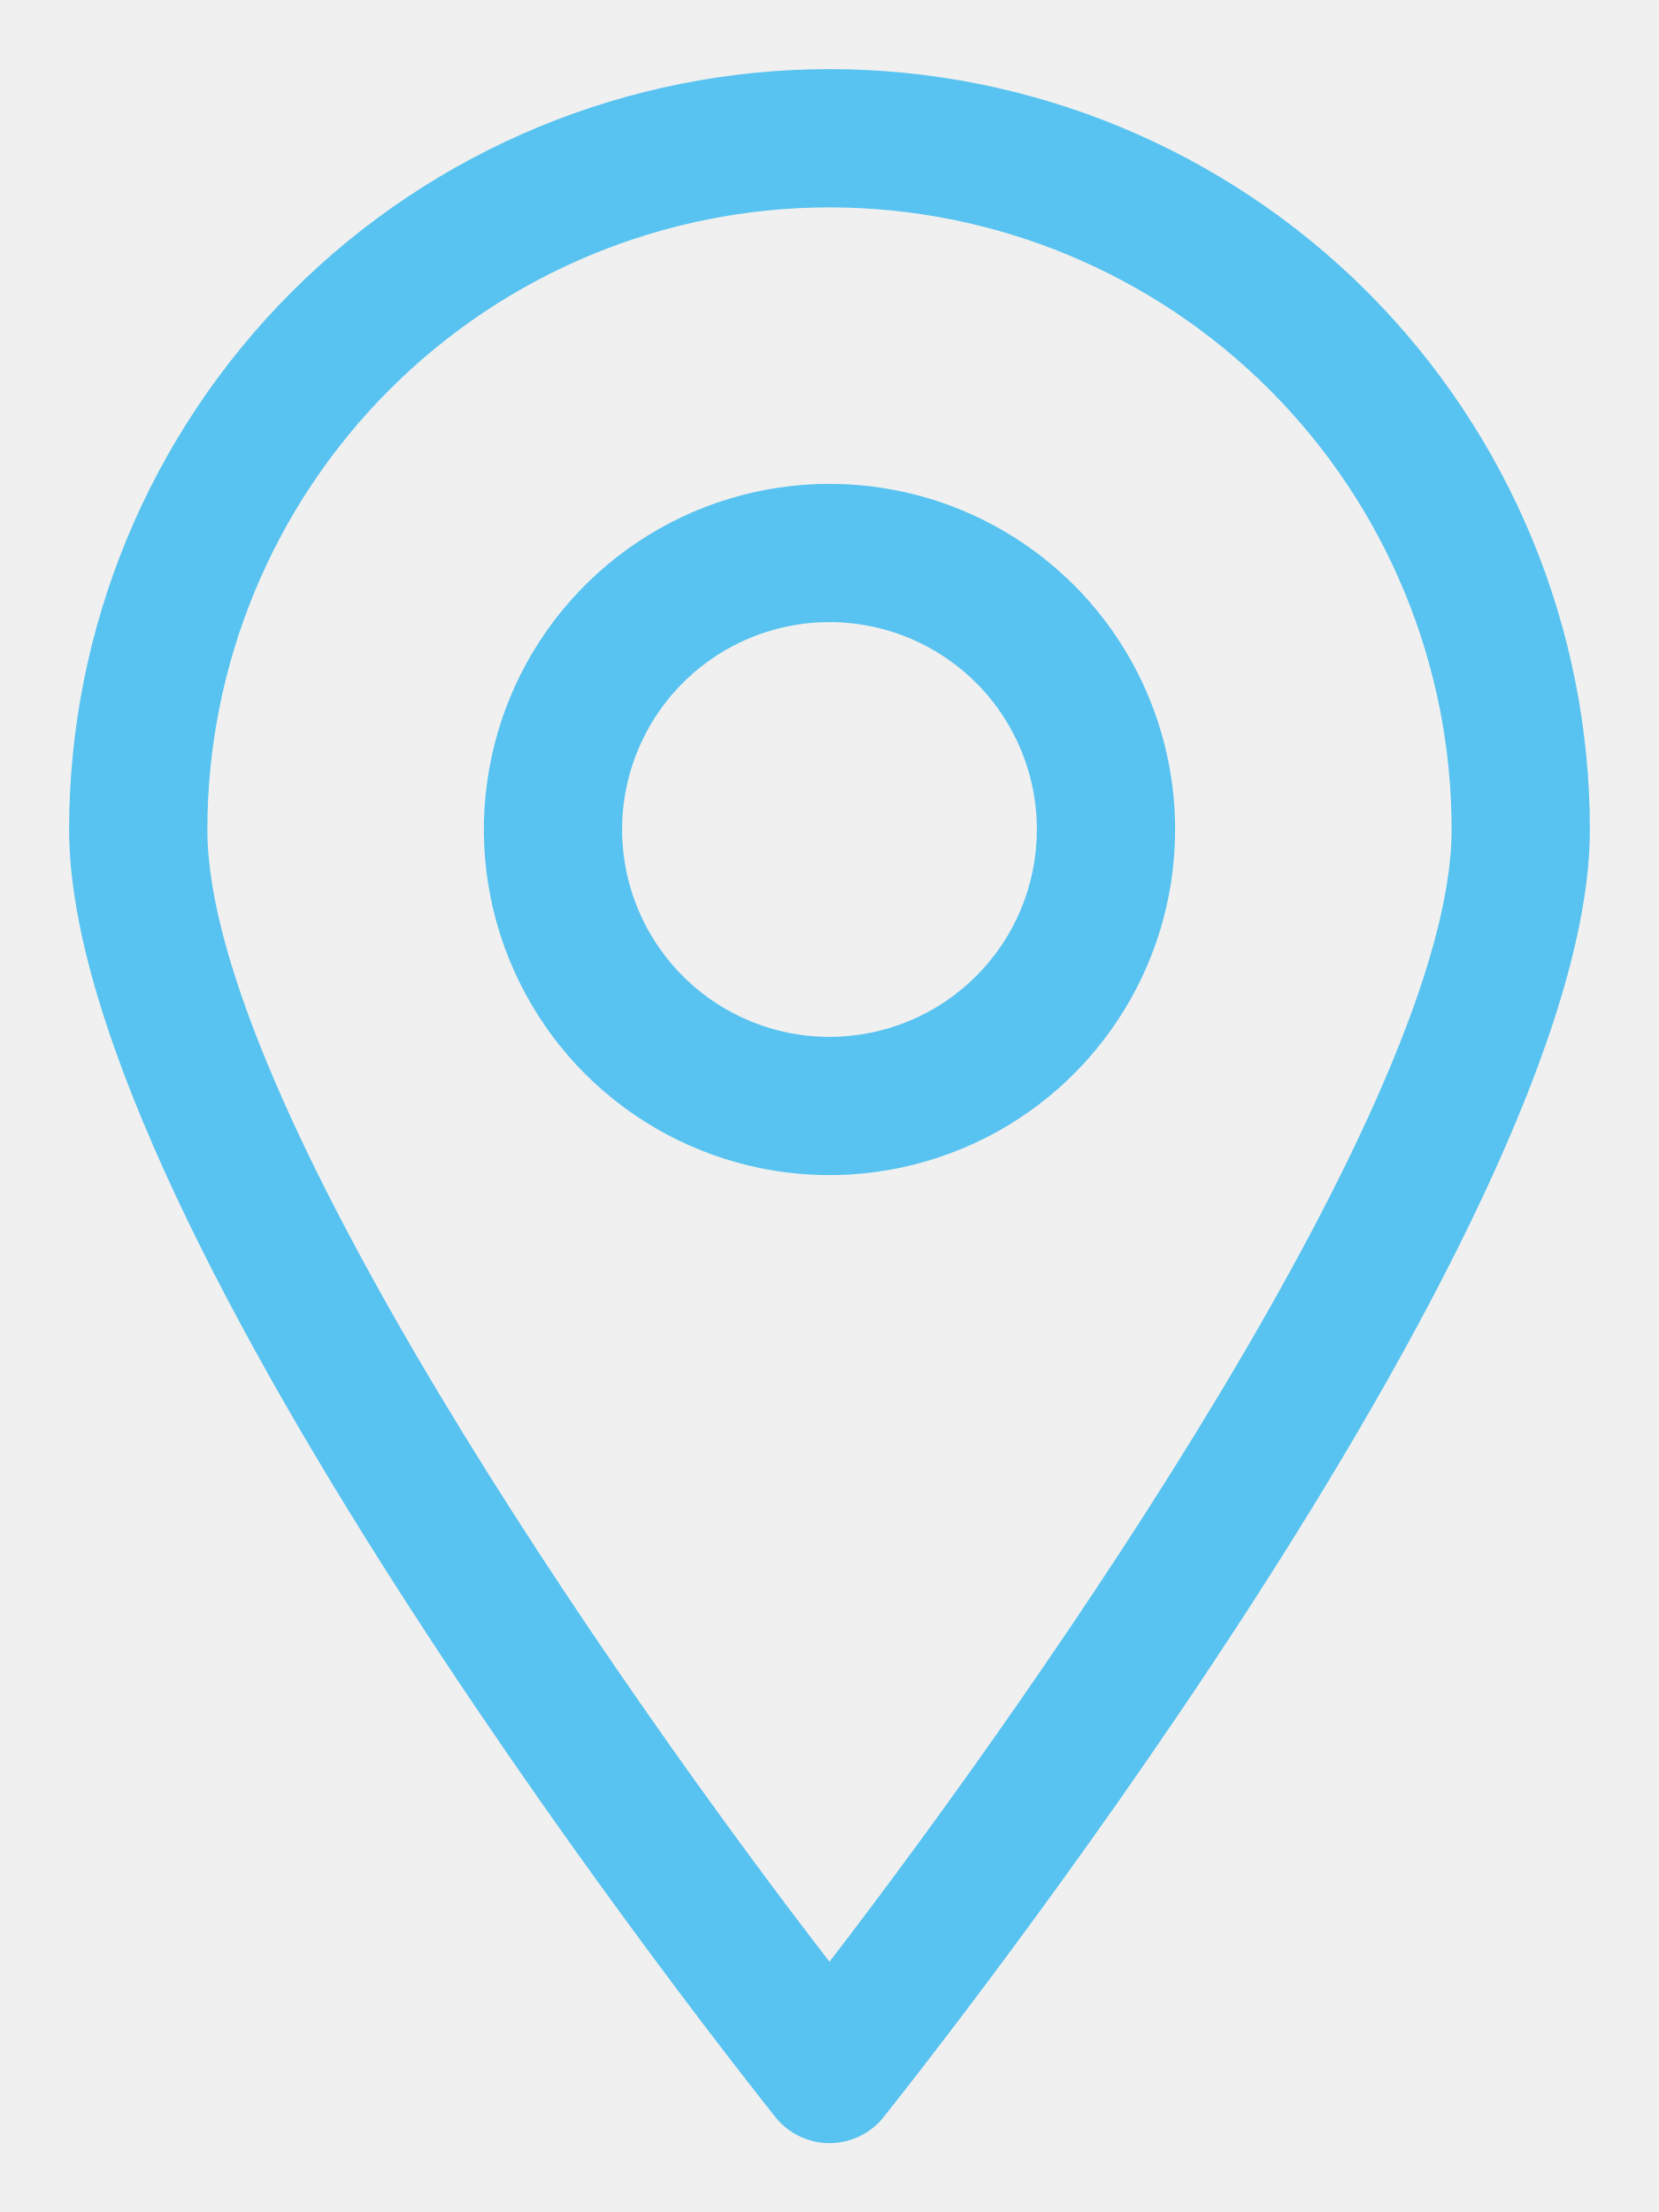
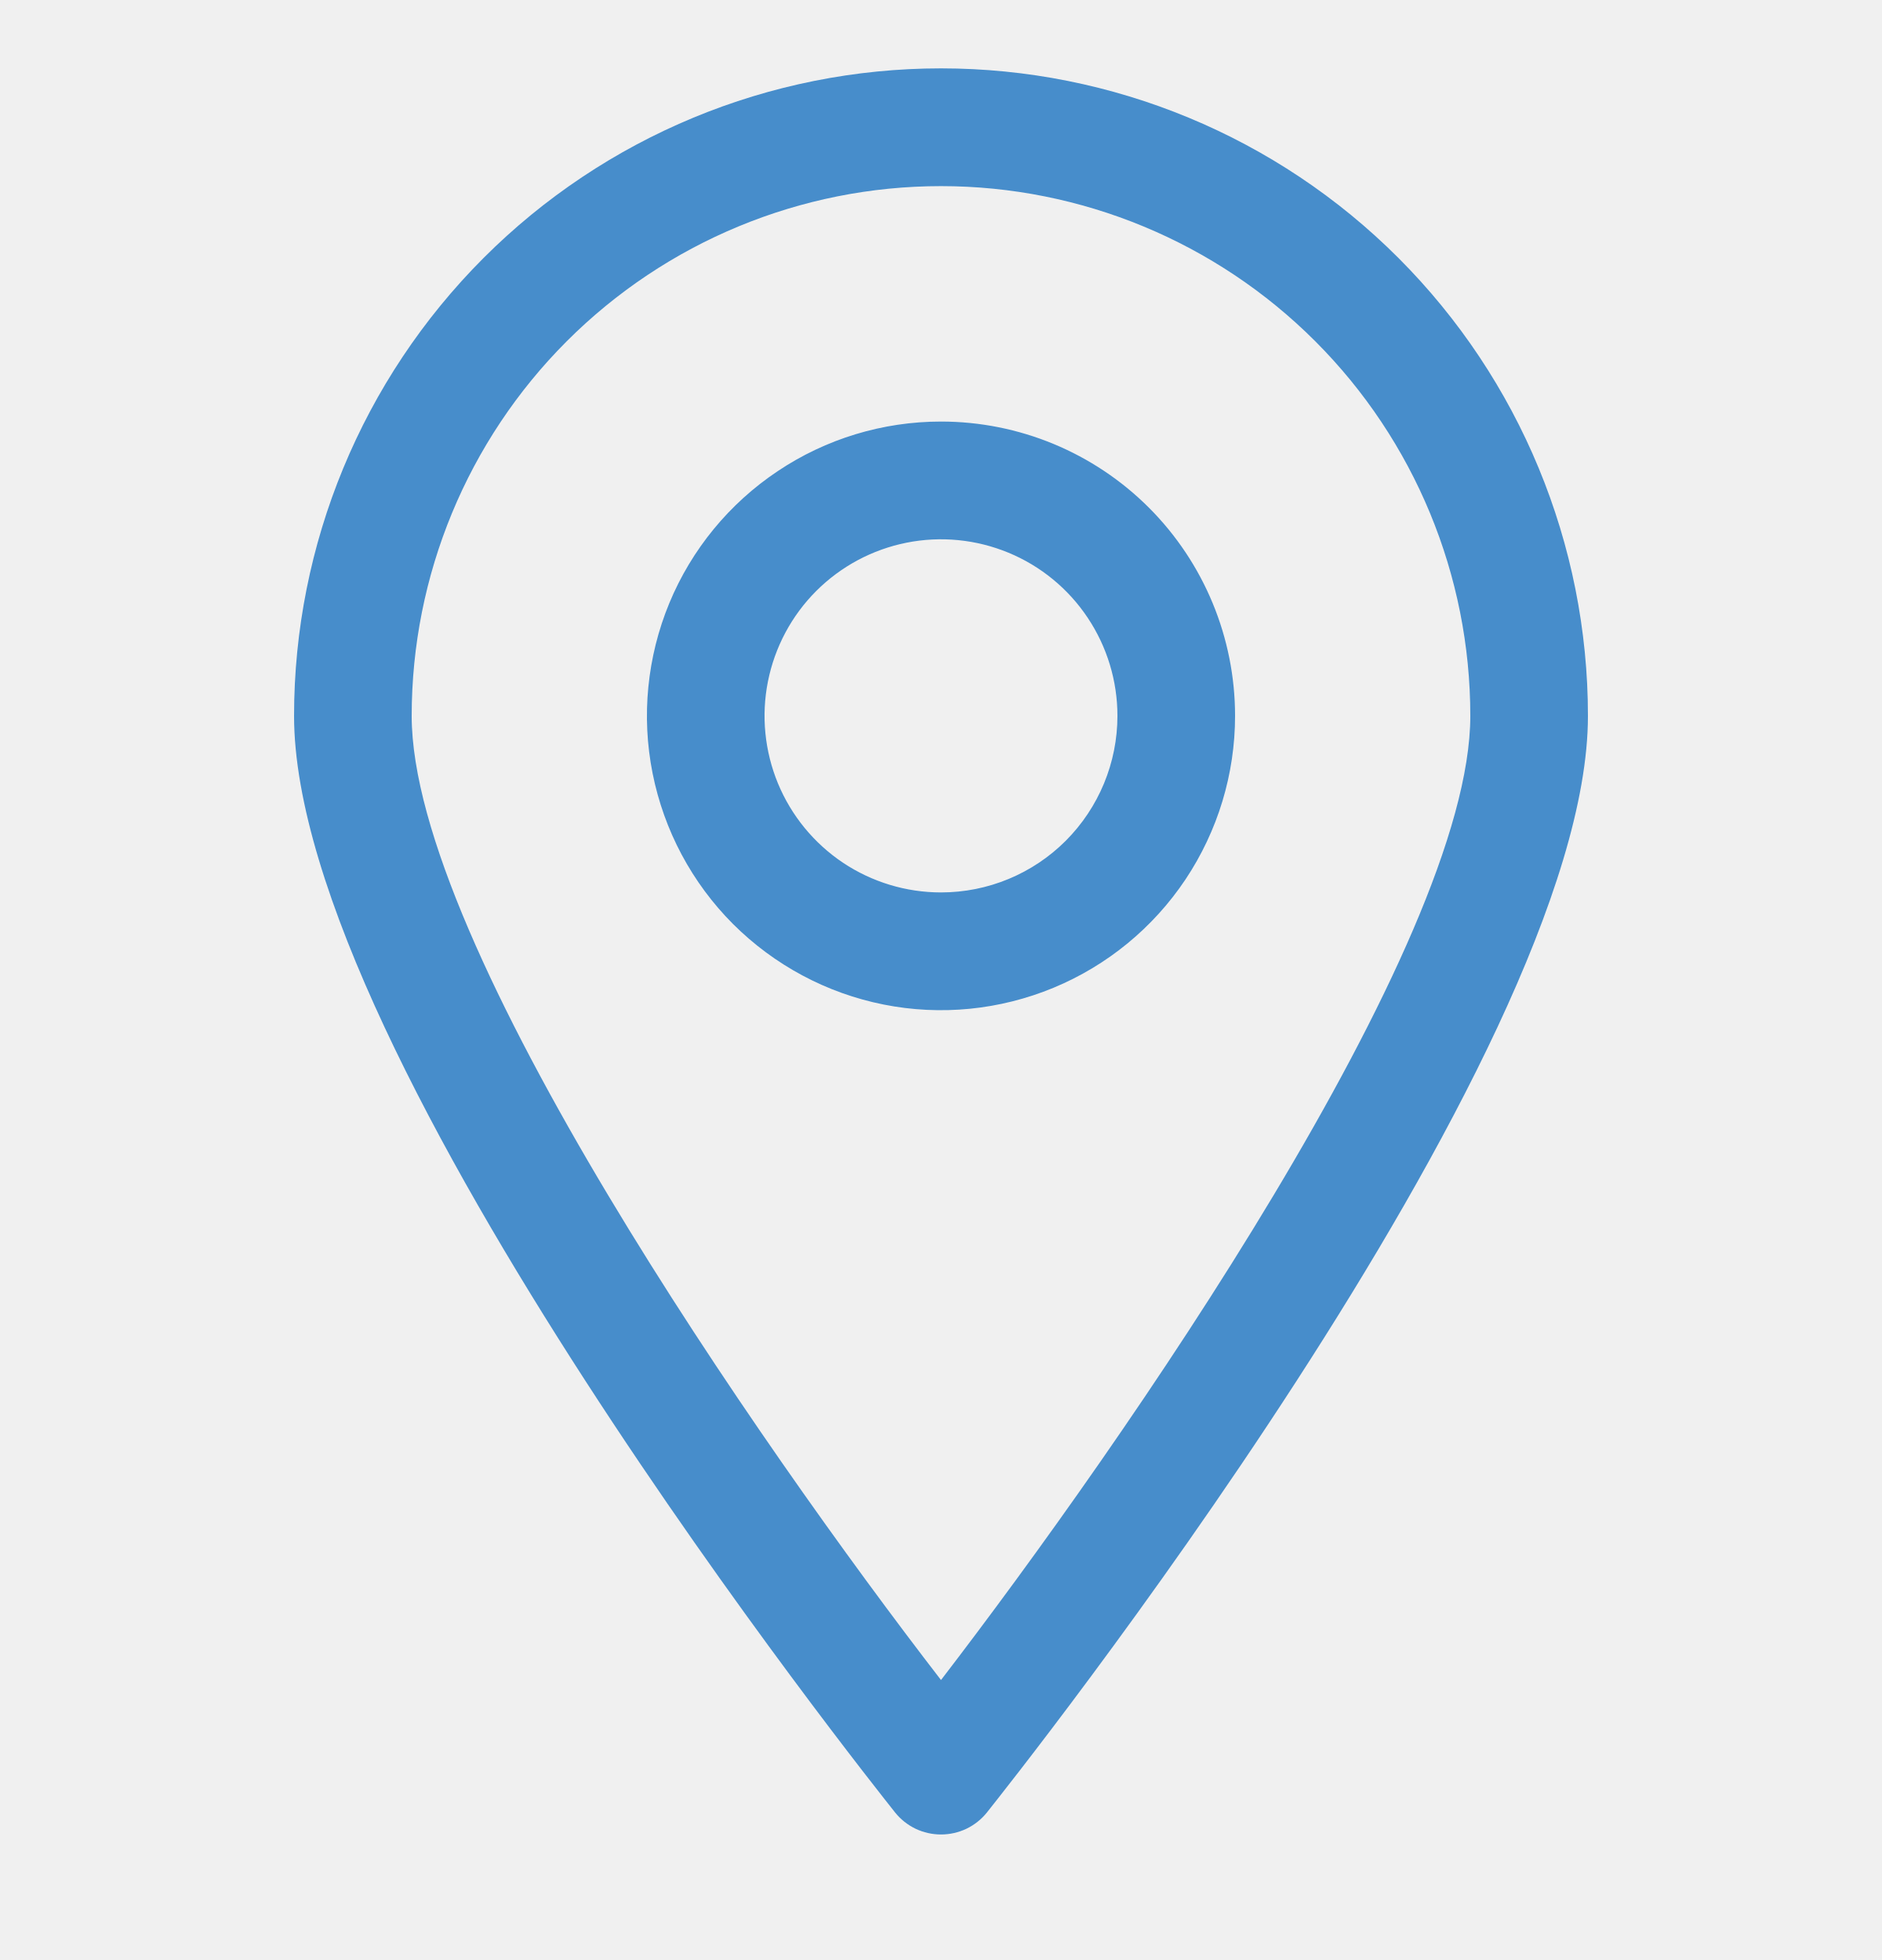
- <svg xmlns="http://www.w3.org/2000/svg" width="18" height="24" viewBox="0 0 18 24" fill="none">
-   <path d="M9 0.75C6.812 0.75 4.714 1.619 3.166 3.166C1.619 4.714 0.75 6.812 0.75 9C0.75 13.357 8.1 22.575 8.415 22.973C8.485 23.06 8.574 23.131 8.676 23.179C8.777 23.228 8.888 23.253 9 23.253C9.112 23.253 9.223 23.228 9.324 23.179C9.426 23.131 9.515 23.06 9.585 22.973C9.9 22.575 17.25 13.357 17.25 9C17.25 6.812 16.381 4.714 14.834 3.166C13.287 1.619 11.188 0.75 9 0.75ZM9 21.285C6.683 18.285 2.25 11.91 2.25 9C2.25 7.21 2.961 5.493 4.227 4.227C5.493 2.961 7.21 2.25 9 2.25C10.79 2.25 12.507 2.961 13.773 4.227C15.039 5.493 15.75 7.21 15.75 9C15.75 11.91 11.318 18.27 9 21.285ZM9 5.25C8.258 5.25 7.533 5.47 6.917 5.882C6.3 6.294 5.819 6.88 5.535 7.565C5.252 8.25 5.177 9.004 5.322 9.732C5.467 10.459 5.824 11.127 6.348 11.652C6.873 12.176 7.541 12.533 8.268 12.678C8.996 12.823 9.75 12.748 10.435 12.464C11.12 12.181 11.706 11.7 12.118 11.083C12.53 10.467 12.75 9.742 12.75 9C12.75 8.005 12.355 7.052 11.652 6.348C10.948 5.645 9.995 5.25 9 5.25ZM9 11.25C8.555 11.25 8.12 11.118 7.75 10.871C7.38 10.624 7.092 10.272 6.921 9.861C6.751 9.45 6.706 8.998 6.793 8.561C6.88 8.125 7.094 7.724 7.409 7.409C7.724 7.094 8.125 6.88 8.561 6.793C8.998 6.706 9.45 6.751 9.861 6.921C10.272 7.092 10.624 7.38 10.871 7.75C11.118 8.12 11.25 8.555 11.25 9C11.25 9.597 11.013 10.169 10.591 10.591C10.169 11.013 9.597 11.25 9 11.25Z" fill="#58C3F0" />
+ <svg xmlns="http://www.w3.org/2000/svg" width="24" height="25" viewBox="0 0 24 25" fill="none">
+   <g clip-path="url(#clip0_376_1225)">
+     <path d="M12 0.872C9.812 0.872 7.714 1.742 6.166 3.291C4.619 4.84 3.75 6.941 3.75 9.131C3.75 13.493 11.1 22.721 11.415 23.119C11.485 23.206 11.574 23.277 11.676 23.326C11.777 23.374 11.888 23.399 12 23.399C12.112 23.399 12.223 23.374 12.324 23.326C12.426 23.277 12.515 23.206 12.585 23.119C12.9 22.721 20.25 13.493 20.25 9.131C20.25 6.941 19.381 4.84 17.834 3.291C16.287 1.742 14.188 0.872 12 0.872ZM12 21.429C9.682 18.426 5.25 12.044 5.25 9.131C5.25 7.339 5.961 5.62 7.227 4.353C8.493 3.086 10.21 2.374 12 2.374C13.79 2.374 15.507 3.086 16.773 4.353C18.039 5.62 18.75 7.339 18.75 9.131C18.75 12.044 14.318 18.411 12 21.429ZM12 5.377C11.258 5.377 10.533 5.597 9.917 6.01C9.3 6.422 8.819 7.008 8.535 7.694C8.252 8.38 8.177 9.135 8.322 9.863C8.467 10.592 8.824 11.261 9.348 11.786C9.873 12.31 10.541 12.668 11.268 12.813C11.996 12.958 12.75 12.883 13.435 12.599C14.12 12.315 14.706 11.834 15.118 11.217C15.53 10.599 15.75 9.873 15.75 9.131C15.75 8.135 15.355 7.18 14.652 6.476C13.948 5.772 12.995 5.377 12 5.377ZM12 11.383C11.555 11.383 11.12 11.251 10.75 11.004C10.38 10.756 10.092 10.405 9.921 9.993C9.751 9.581 9.706 9.128 9.793 8.692C9.88 8.255 10.094 7.853 10.409 7.538C10.724 7.223 11.125 7.009 11.561 6.922C11.998 6.835 12.45 6.88 12.861 7.05C13.272 7.22 13.624 7.509 13.871 7.88C14.118 8.25 14.25 8.685 14.25 9.131C14.25 9.728 14.013 10.301 13.591 10.724C13.169 11.146 12.597 11.383 12 11.383Z" fill="#478DCB" />
+   </g>
+   <defs>
+     <clipPath id="clip0_376_1225">
+       <rect width="24" height="24.026" fill="white" transform="translate(0 0.121216)" />
+     </clipPath>
+   </defs>
</svg>
